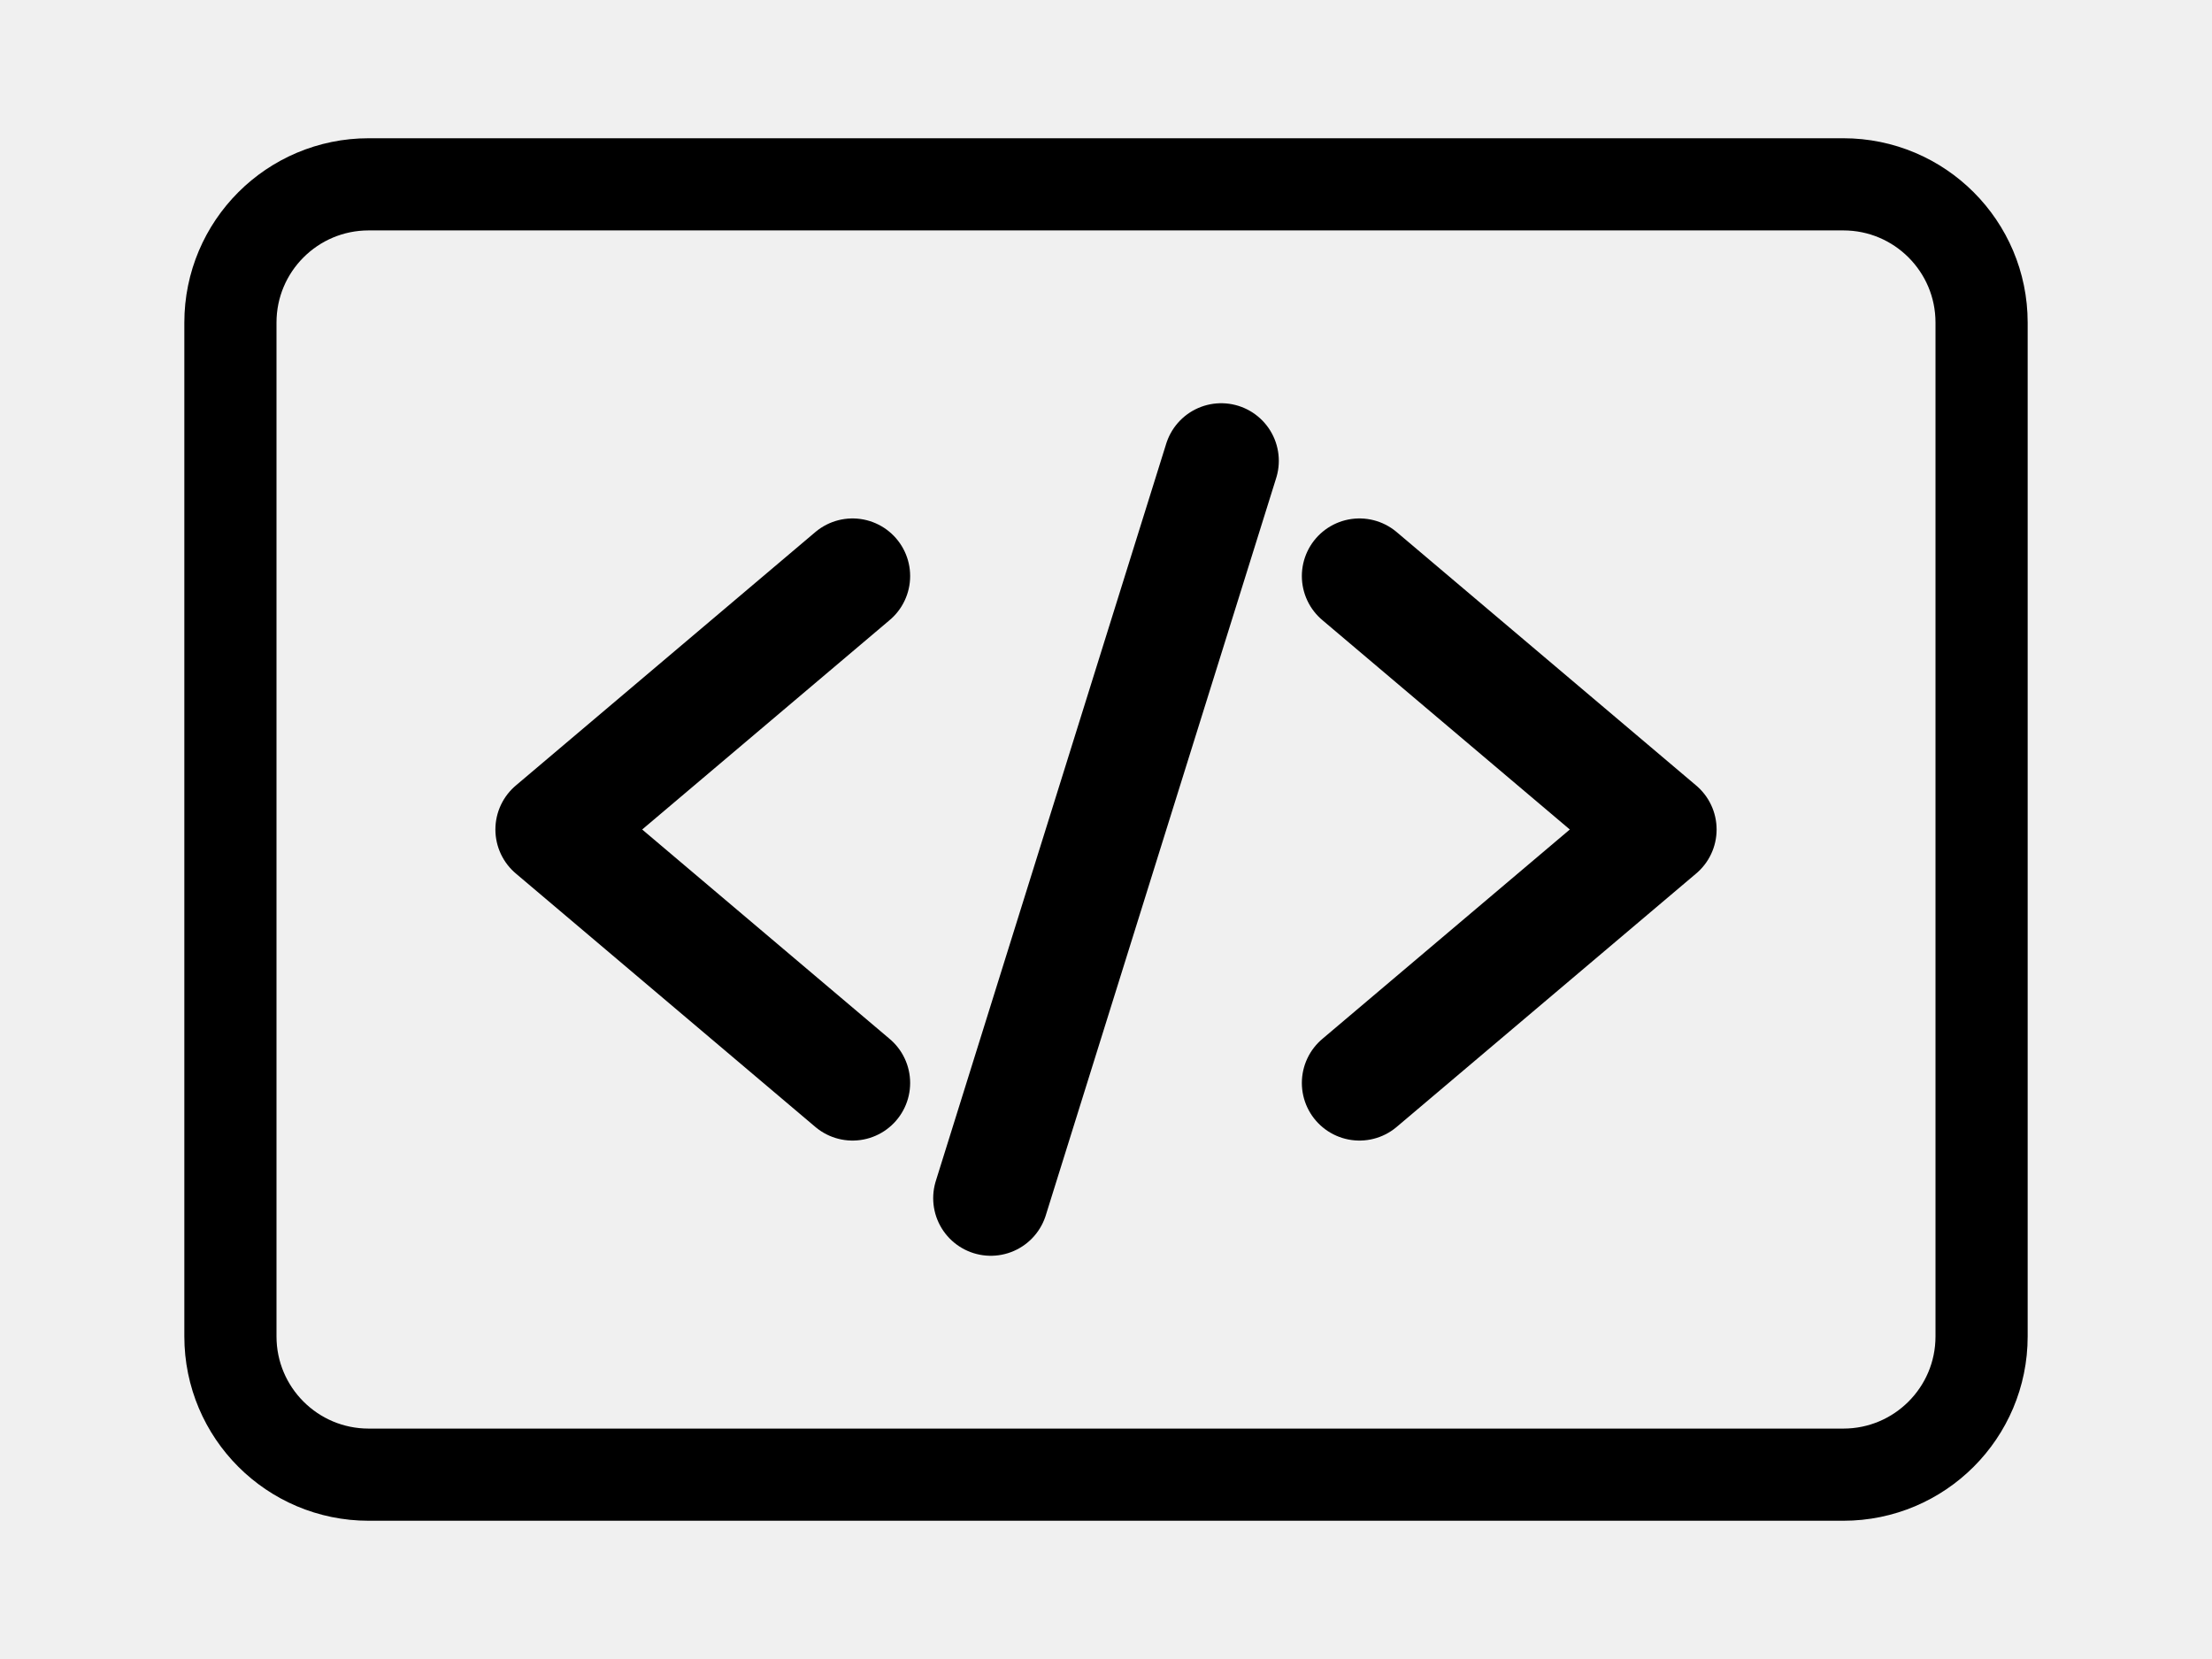
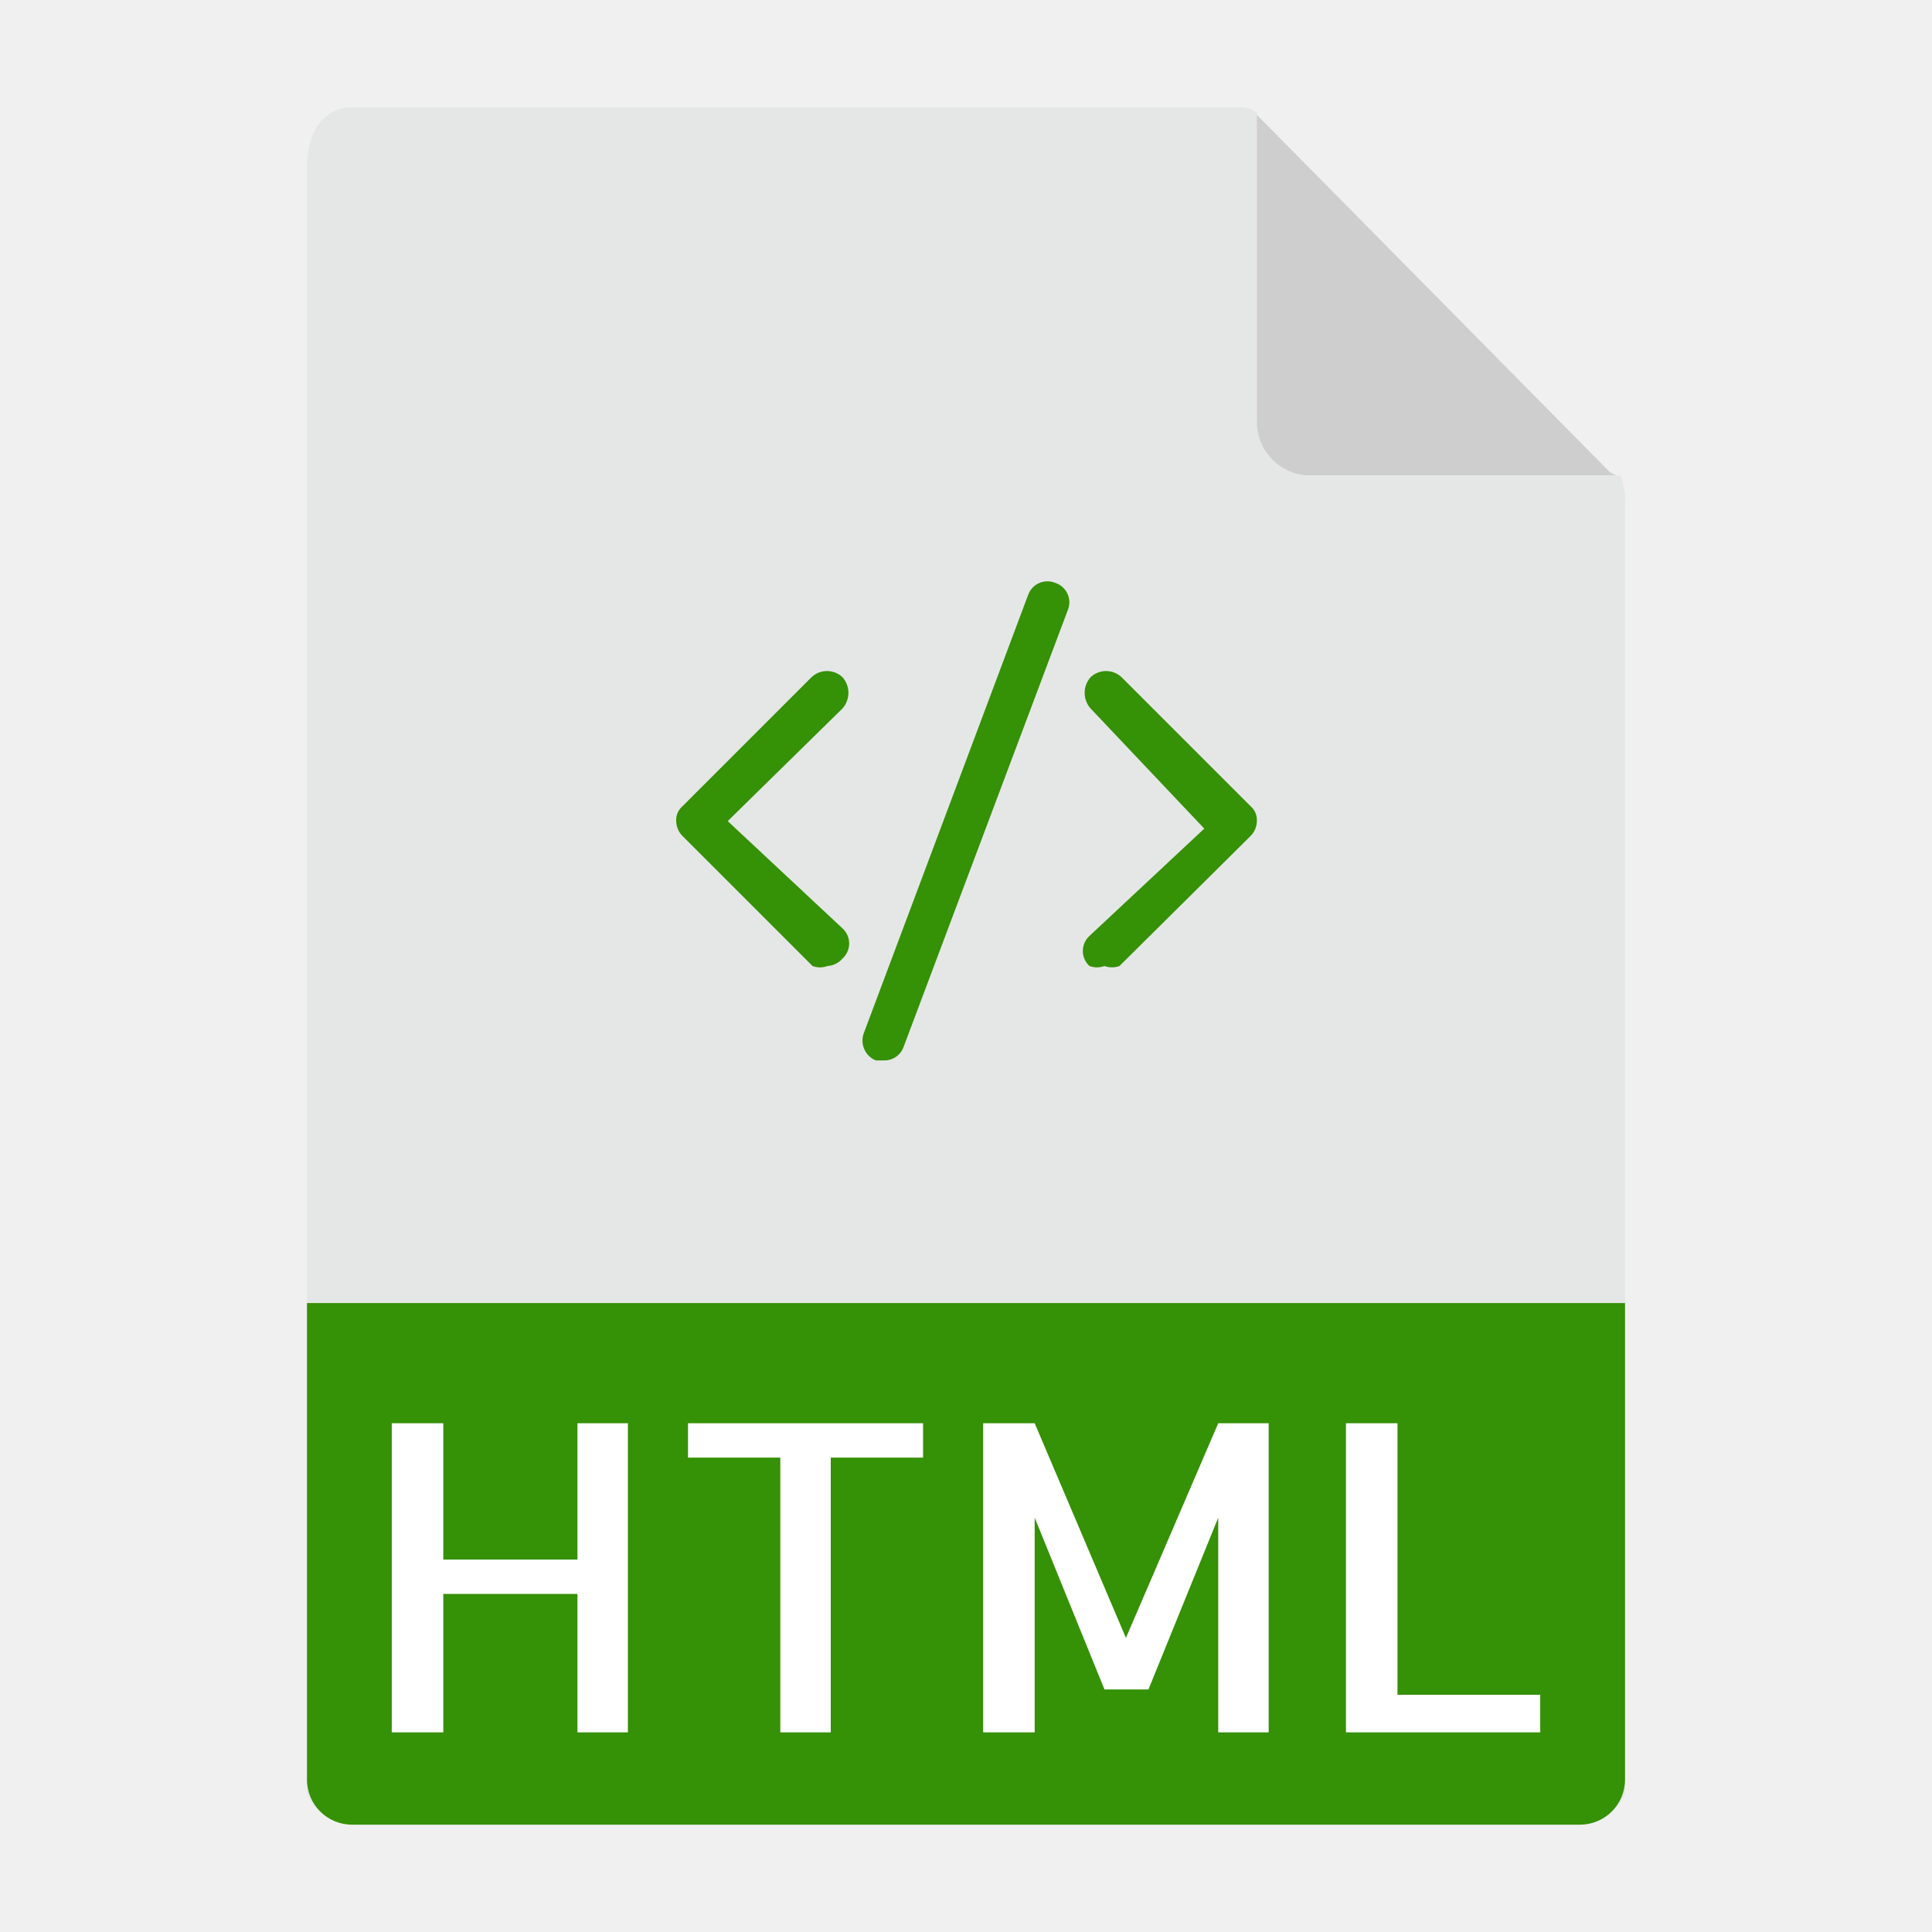
- <svg xmlns="http://www.w3.org/2000/svg" viewBox="0 0 96 72" fill="none">
-   <rect x="10" y="8" width="76" height="56" rx="6" stroke="currentColor" stroke-width="4" />
-   <path d="M37 25 24 36l13 11" stroke="currentColor" stroke-width="5" stroke-linecap="round" stroke-linejoin="round" />
-   <path d="m59 25 13 11-13 11" stroke="currentColor" stroke-width="5" stroke-linecap="round" stroke-linejoin="round" />
-   <path d="m53 20-10 32" stroke="currentColor" stroke-width="5" stroke-linecap="round" />
+ <svg xmlns="http://www.w3.org/2000/svg" class="icon" width="256px" height="256.00px" viewBox="0 0 1024 1024" version="1.1">
+   <path d="M856.747 252.018h-163.271a28.444 28.444 0 0 1-28.444-28.444V59.733L853.333 250.311z" fill="#CECECE" />
+   <path d="M861.298 267.947v682.667a25.031 25.031 0 0 1-23.324 15.929H186.027a25.031 25.031 0 0 1-23.324-15.929V88.178c0-20.48 10.809-31.289 23.324-31.289h471.609a13.084 13.084 0 0 1 8.533 2.844v163.84a28.444 28.444 0 0 0 28.444 28.444h164.409a39.822 39.822 0 0 1 2.276 15.929z" fill="#E5E7E6" />
+   <path d="M837.404 967.111H186.596a23.893 23.893 0 0 1-23.893-23.893v-252.587h698.596v252.587a23.893 23.893 0 0 1-23.893 23.893z" fill="#359105" />
+   <path d="M332.8 754.347v163.84h-26.738v-73.387H234.951v73.387h-27.307v-163.84h27.307v72.249h71.111v-72.249z m156.444 0v18.204h-48.924v145.636h-26.738v-145.636h-48.924v-18.204z m156.444 0h26.738v163.84h-26.738v-113.778l-36.978 91.022h-23.324l-36.978-91.022v113.778h-27.307v-163.84h27.307l48.356 113.778 48.924-113.778z m95.004 0v143.929h75.662v19.911h-102.969v-163.84z" fill="#FFFFFF" />
+   <path d="M468.764 562.062h-4.551a11.378 11.378 0 0 1-6.258-14.791l87.04-232.107a10.809 10.809 0 0 1 14.222-6.258 10.809 10.809 0 0 1 6.827 14.222L479.004 554.667a10.809 10.809 0 0 1-10.24 7.396zM438.613 512a11.378 11.378 0 0 1-7.964 0L361.813 443.164a11.378 11.378 0 0 1-3.413-7.964 9.671 9.671 0 0 1 3.413-7.964l68.267-68.267a11.947 11.947 0 0 1 16.498 0 12.516 12.516 0 0 1 0 16.498L385.707 435.2l60.871 56.889a10.809 10.809 0 0 1 0 15.929 11.378 11.378 0 0 1-7.964 3.982zM585.387 512a11.378 11.378 0 0 1-7.964 0 10.809 10.809 0 0 1 0-15.929l60.871-56.889-60.302-63.716a12.516 12.516 0 0 1 0-16.498 11.947 11.947 0 0 1 16.498 0l68.267 68.267a9.671 9.671 0 0 1 3.413 7.964 11.378 11.378 0 0 1-3.413 7.964L593.351 512a11.378 11.378 0 0 1-7.964 0z" fill="#359105" />
</svg>
